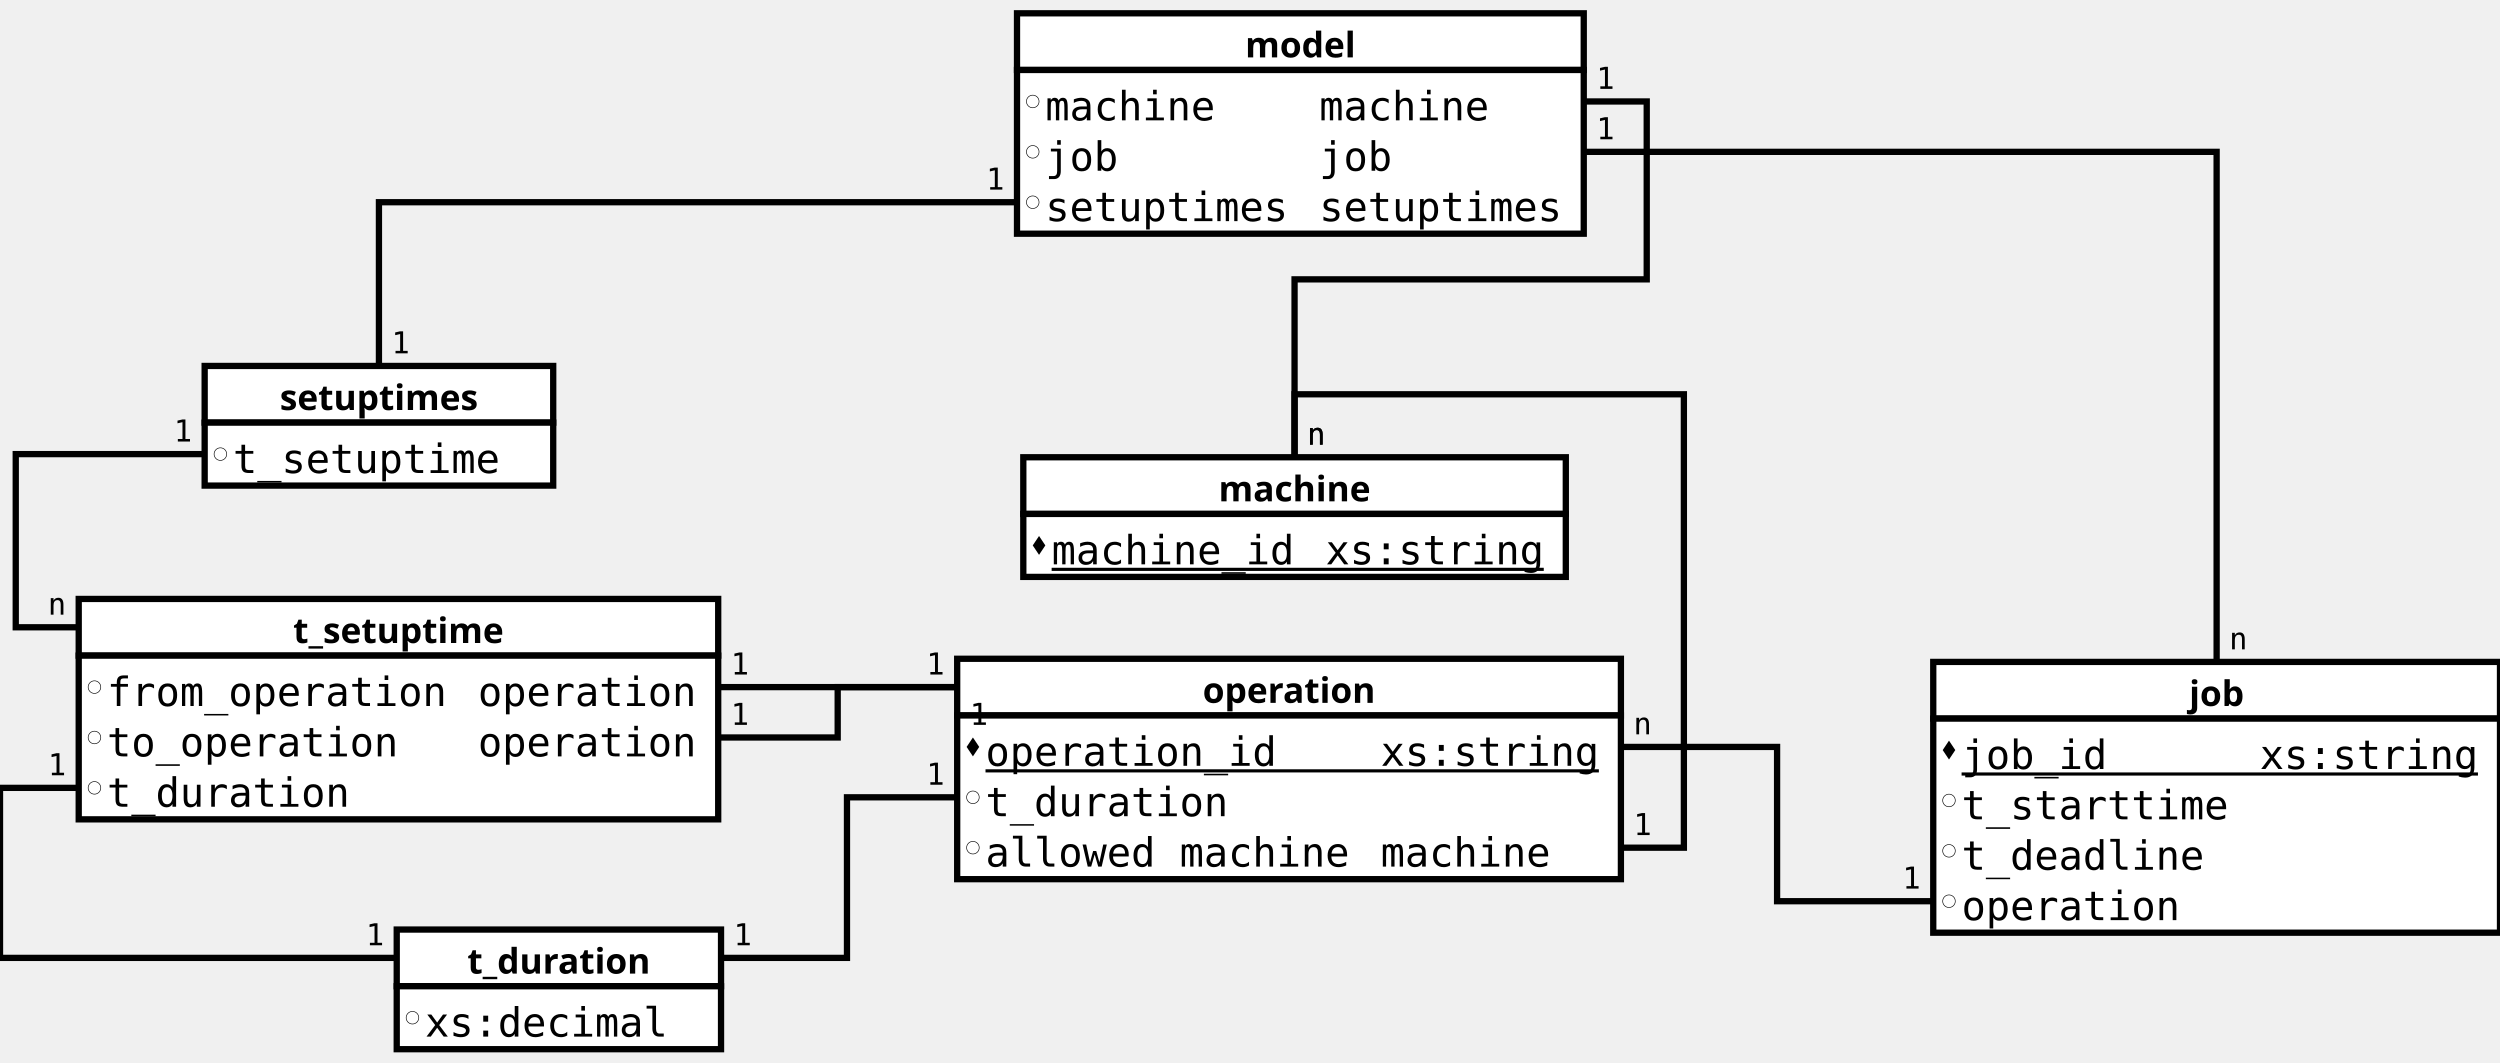
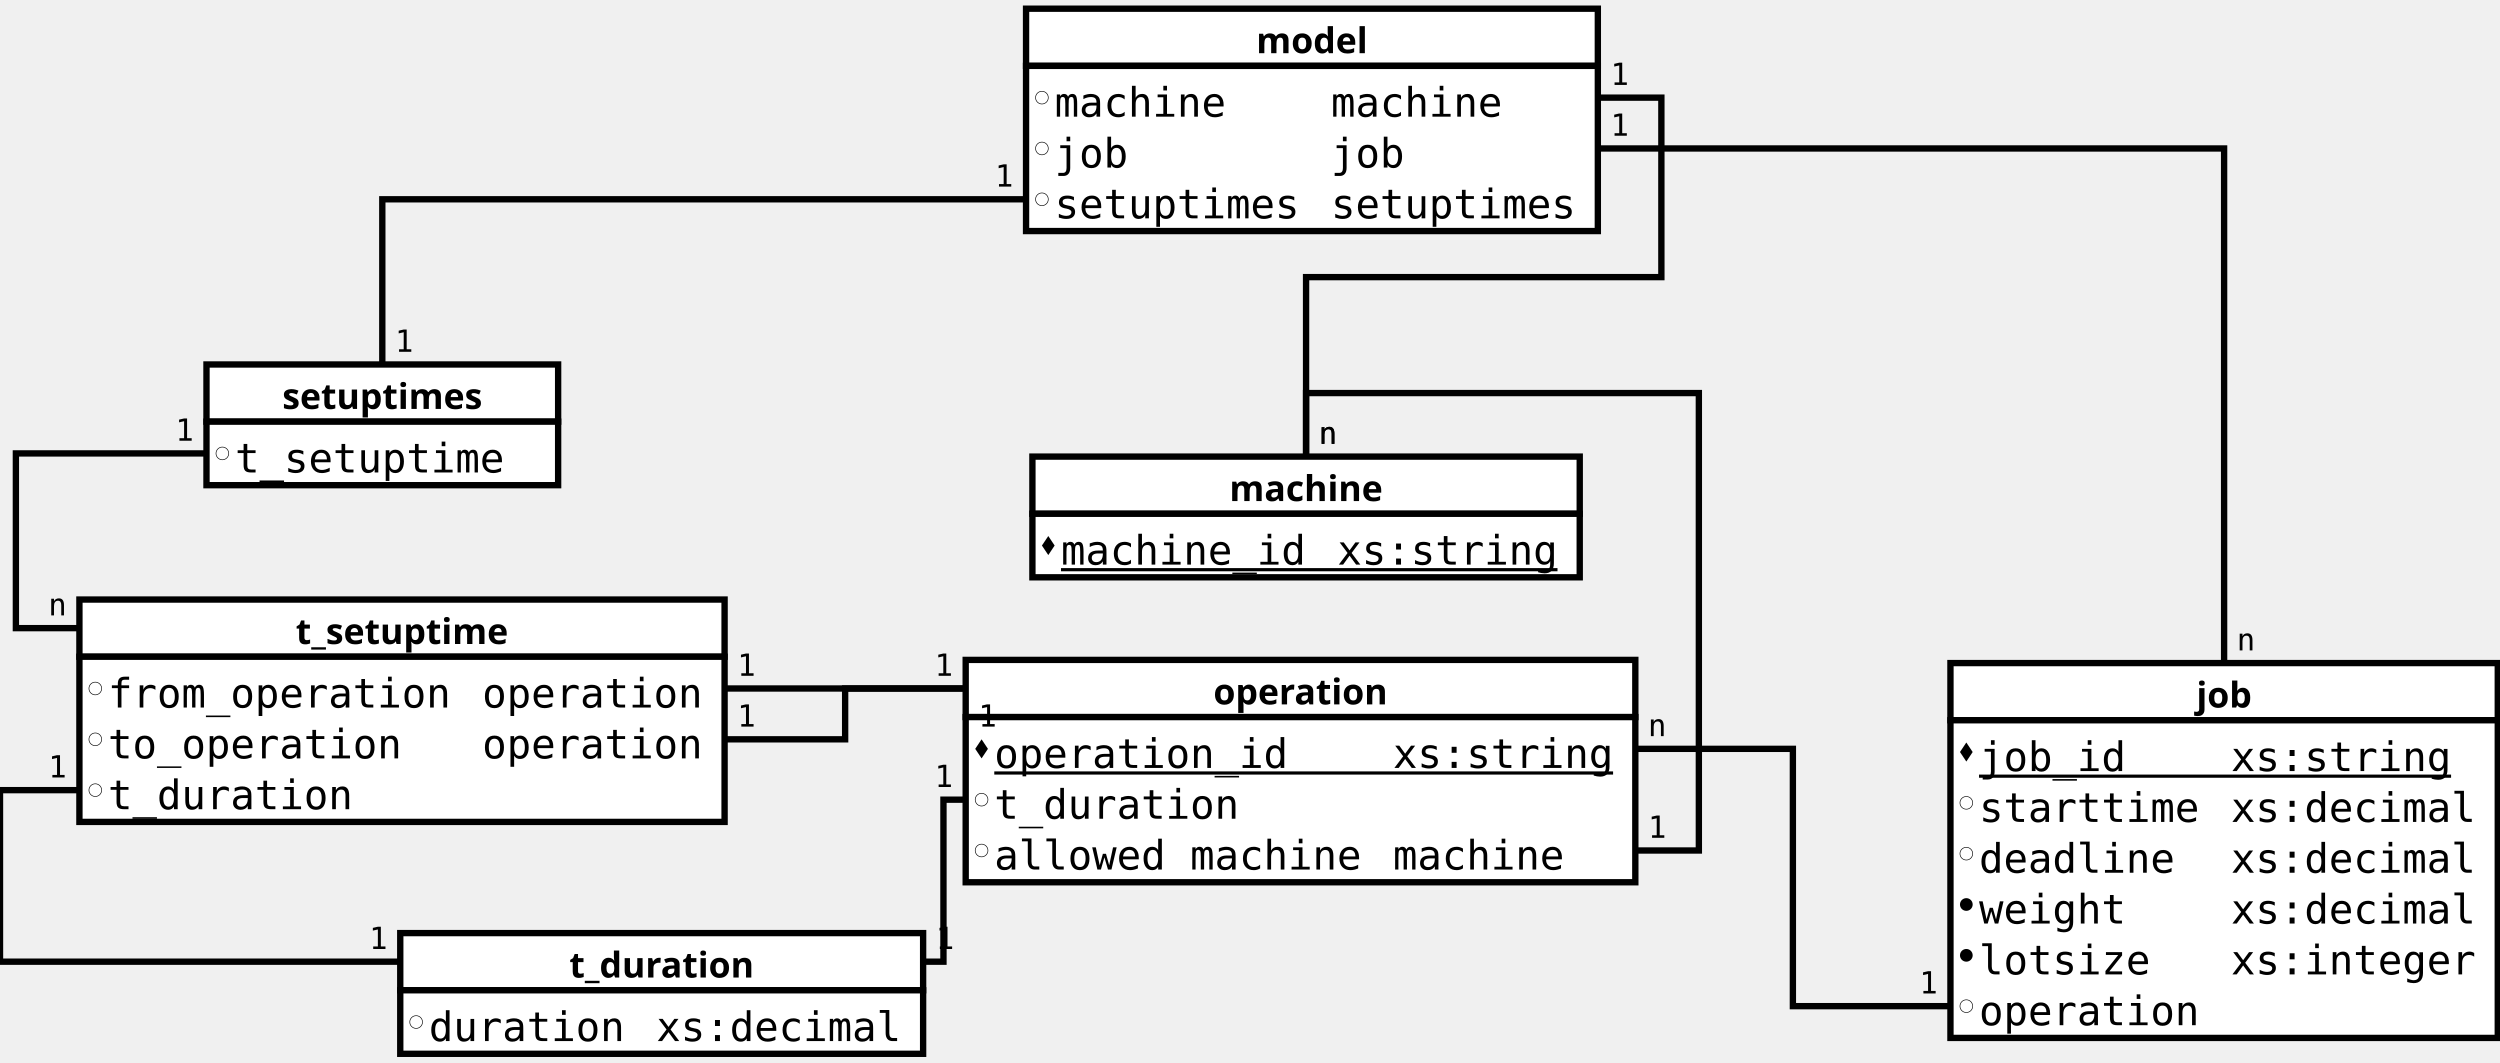
- <svg xmlns="http://www.w3.org/2000/svg" width="40cm" height="17cm" viewBox="95 10 794 329">
+ <svg xmlns="http://www.w3.org/2000/svg" width="40cm" height="17cm" viewBox="95 10 787 329">
  <g>
-     <rect style="fill: #ffffff" x="221" y="301" width="103" height="18" />
-     <rect style="fill: none; fill-opacity:0; stroke-width: 2; stroke: #000000" x="221" y="301" width="103" height="18" />
-     <text font-size="11.2" style="fill: #000000;text-anchor:middle;font-family:sans-serif;font-style:normal;font-weight:700" x="272.5" y="315">t_duration</text>
-     <rect style="fill: #ffffff" x="221" y="319" width="103" height="20" />
-     <rect style="fill: none; fill-opacity:0; stroke-width: 2; stroke: #000000" x="221" y="319" width="103" height="20" />
+     <rect style="fill: #ffffff" x="221" y="301" width="164.6" height="18" />
+     <rect style="fill: none; fill-opacity:0; stroke-width: 2; stroke: #000000" x="221" y="301" width="164.6" height="18" />
+     <text font-size="11.2" style="fill: #000000;text-anchor:middle;font-family:sans-serif;font-style:normal;font-weight:700" x="303.3" y="315">t_duration</text>
+     <rect style="fill: #ffffff" x="221" y="319" width="164.6" height="20" />
+     <rect style="fill: none; fill-opacity:0; stroke-width: 2; stroke: #000000" x="221" y="319" width="164.6" height="20" />
    <ellipse style="fill: none; fill-opacity:0; stroke-width: 0.2; stroke: #000000" cx="226" cy="329" rx="2" ry="2" />
-     <text font-size="12.8" style="fill: #000000;text-anchor:start;font-family:monospace;font-style:normal;font-weight:normal" x="230" y="335">xs:decimal</text>
+     <text font-size="12.8" style="fill: #000000;text-anchor:start;font-family:monospace;font-style:normal;font-weight:normal" x="230" y="335">duration</text>
+     <text font-size="12.8" style="fill: #000000;text-anchor:start;font-family:monospace;font-style:normal;font-weight:normal" x="301.6" y="335">xs:decimal</text>
  </g>
  <g>
    <rect style="fill: #ffffff" x="120" y="196" width="203.1" height="18" />
    <rect style="fill: none; fill-opacity:0; stroke-width: 2; stroke: #000000" x="120" y="196" width="203.1" height="18" />
    <text font-size="11.2" style="fill: #000000;text-anchor:middle;font-family:sans-serif;font-style:normal;font-weight:700" x="221.55" y="210">t_setuptime</text>
    <rect style="fill: #ffffff" x="120" y="214" width="203.1" height="52" />
    <rect style="fill: none; fill-opacity:0; stroke-width: 2; stroke: #000000" x="120" y="214" width="203.1" height="52" />
    <ellipse style="fill: none; fill-opacity:0; stroke-width: 0.2; stroke: #000000" cx="125" cy="224" rx="2" ry="2" />
    <text font-size="12.8" style="fill: #000000;text-anchor:start;font-family:monospace;font-style:normal;font-weight:normal" x="129" y="230">from_operation</text>
    <text font-size="12.8" style="fill: #000000;text-anchor:start;font-family:monospace;font-style:normal;font-weight:normal" x="246.8" y="230">operation</text>
    <ellipse style="fill: none; fill-opacity:0; stroke-width: 0.2; stroke: #000000" cx="125" cy="240" rx="2" ry="2" />
    <text font-size="12.8" style="fill: #000000;text-anchor:start;font-family:monospace;font-style:normal;font-weight:normal" x="129" y="246">to_operation</text>
    <text font-size="12.8" style="fill: #000000;text-anchor:start;font-family:monospace;font-style:normal;font-weight:normal" x="246.8" y="246">operation</text>
    <ellipse style="fill: none; fill-opacity:0; stroke-width: 0.2; stroke: #000000" cx="125" cy="256" rx="2" ry="2" />
    <text font-size="12.8" style="fill: #000000;text-anchor:start;font-family:monospace;font-style:normal;font-weight:normal" x="129" y="262">t_duration</text>
  </g>
  <g>
    <rect style="fill: #ffffff" x="399" y="215" width="210.8" height="18" />
    <rect style="fill: none; fill-opacity:0; stroke-width: 2; stroke: #000000" x="399" y="215" width="210.8" height="18" />
    <text font-size="11.2" style="fill: #000000;text-anchor:middle;font-family:sans-serif;font-style:normal;font-weight:700" x="504.4" y="229">operation</text>
    <rect style="fill: #ffffff" x="399" y="233" width="210.8" height="52" />
    <rect style="fill: none; fill-opacity:0; stroke-width: 2; stroke: #000000" x="399" y="233" width="210.8" height="52" />
    <polygon style="fill: #000000" points="402,243 404,246 406,243 404,240 " />
    <text font-size="12.8" style="fill: #000000;text-anchor:start;font-family:monospace;font-style:normal;font-weight:normal" x="408" y="249">operation_id</text>
    <text font-size="12.8" style="fill: #000000;text-anchor:start;font-family:monospace;font-style:normal;font-weight:normal" x="533.5" y="249">xs:string</text>
    <line style="fill: none; fill-opacity:0; stroke-width: 1; stroke: #000000" x1="408" y1="250.6" x2="602.8" y2="250.6" />
    <ellipse style="fill: none; fill-opacity:0; stroke-width: 0.2; stroke: #000000" cx="404" cy="259" rx="2" ry="2" />
    <text font-size="12.8" style="fill: #000000;text-anchor:start;font-family:monospace;font-style:normal;font-weight:normal" x="408" y="265">t_duration</text>
    <ellipse style="fill: none; fill-opacity:0; stroke-width: 0.2; stroke: #000000" cx="404" cy="275" rx="2" ry="2" />
    <text font-size="12.8" style="fill: #000000;text-anchor:start;font-family:monospace;font-style:normal;font-weight:normal" x="408" y="281">allowed machine</text>
    <text font-size="12.8" style="fill: #000000;text-anchor:start;font-family:monospace;font-style:normal;font-weight:normal" x="533.5" y="281">machine</text>
  </g>
  <g>
    <polyline style="fill: none; fill-opacity:0; stroke-width: 2; stroke: #000000" points="323.1,224 323.1,224 399,224 399,224 " />
    <text font-size="9.6" style="fill: #000000;text-anchor:start;font-family:monospace;font-style:normal;font-weight:normal" x="327.1" y="220">1</text>
    <text font-size="9.6" style="fill: #000000;text-anchor:start;font-family:monospace;font-style:normal;font-weight:normal" x="403" y="236">1</text>
  </g>
  <g>
    <polyline style="fill: none; fill-opacity:0; stroke-width: 2; stroke: #000000" points="323.1,240 361.05,240 361.05,224 399,224 " />
    <text font-size="9.6" style="fill: #000000;text-anchor:start;font-family:monospace;font-style:normal;font-weight:normal" x="327.1" y="236">1</text>
    <text font-size="9.6" style="fill: #000000;text-anchor:end;font-family:monospace;font-style:normal;font-weight:normal" x="395" y="220">1</text>
  </g>
  <g>
    <rect style="fill: #ffffff" x="420" y="151" width="172.3" height="18" />
    <rect style="fill: none; fill-opacity:0; stroke-width: 2; stroke: #000000" x="420" y="151" width="172.3" height="18" />
    <text font-size="11.2" style="fill: #000000;text-anchor:middle;font-family:sans-serif;font-style:normal;font-weight:700" x="506.15" y="165">machine</text>
    <rect style="fill: #ffffff" x="420" y="169" width="172.3" height="20" />
    <rect style="fill: none; fill-opacity:0; stroke-width: 2; stroke: #000000" x="420" y="169" width="172.3" height="20" />
    <polygon style="fill: #000000" points="423,179 425,182 427,179 425,176 " />
    <text font-size="12.8" style="fill: #000000;text-anchor:start;font-family:monospace;font-style:normal;font-weight:normal" x="429" y="185">machine_id</text>
    <text font-size="12.8" style="fill: #000000;text-anchor:start;font-family:monospace;font-style:normal;font-weight:normal" x="516" y="185">xs:string</text>
    <line style="fill: none; fill-opacity:0; stroke-width: 1; stroke: #000000" x1="429" y1="186.6" x2="585.3" y2="186.6" />
  </g>
  <g>
    <polyline style="fill: none; fill-opacity:0; stroke-width: 2; stroke: #000000" points="609.8,275 629.8,275 629.8,131 506.15,131 506.15,151 " />
    <text font-size="9.6" style="fill: #000000;text-anchor:start;font-family:monospace;font-style:normal;font-weight:normal" x="613.8" y="271">1</text>
    <text font-size="9.6" style="fill: #000000;text-anchor:start;font-family:monospace;font-style:normal;font-weight:normal" x="510.15" y="147">n</text>
  </g>
  <g>
    <polyline style="fill: none; fill-opacity:0; stroke-width: 2; stroke: #000000" points="120,256 95,256 95,310 221,310 " />
    <text font-size="9.6" style="fill: #000000;text-anchor:end;font-family:monospace;font-style:normal;font-weight:normal" x="116" y="252">1</text>
    <text font-size="9.6" style="fill: #000000;text-anchor:end;font-family:monospace;font-style:normal;font-weight:normal" x="217" y="306">1</text>
  </g>
  <g>
-     <polyline style="fill: none; fill-opacity:0; stroke-width: 2; stroke: #000000" points="324,310 364,310 364,259 399,259 " />
-     <text font-size="9.6" style="fill: #000000;text-anchor:start;font-family:monospace;font-style:normal;font-weight:normal" x="328" y="306">1</text>
+     <polyline style="fill: none; fill-opacity:0; stroke-width: 2; stroke: #000000" points="385.6,310 392,310 392,259 399,259 " />
+     <text font-size="9.6" style="fill: #000000;text-anchor:start;font-family:monospace;font-style:normal;font-weight:normal" x="389.6" y="306">1</text>
    <text font-size="9.6" style="fill: #000000;text-anchor:end;font-family:monospace;font-style:normal;font-weight:normal" x="395" y="255">1</text>
  </g>
  <g>
-     <rect style="fill: #ffffff" x="709" y="216" width="180" height="18" />
-     <rect style="fill: none; fill-opacity:0; stroke-width: 2; stroke: #000000" x="709" y="216" width="180" height="18" />
-     <text font-size="11.2" style="fill: #000000;text-anchor:middle;font-family:sans-serif;font-style:normal;font-weight:700" x="799" y="230">job</text>
-     <rect style="fill: #ffffff" x="709" y="234" width="180" height="68" />
-     <rect style="fill: none; fill-opacity:0; stroke-width: 2; stroke: #000000" x="709" y="234" width="180" height="68" />
+     <rect style="fill: #ffffff" x="709" y="216" width="172.3" height="18" />
+     <rect style="fill: none; fill-opacity:0; stroke-width: 2; stroke: #000000" x="709" y="216" width="172.3" height="18" />
+     <text font-size="11.2" style="fill: #000000;text-anchor:middle;font-family:sans-serif;font-style:normal;font-weight:700" x="795.15" y="230">job</text>
+     <rect style="fill: #ffffff" x="709" y="234" width="172.3" height="100" />
+     <rect style="fill: none; fill-opacity:0; stroke-width: 2; stroke: #000000" x="709" y="234" width="172.3" height="100" />
    <polygon style="fill: #000000" points="712,244 714,247 716,244 714,241 " />
    <text font-size="12.8" style="fill: #000000;text-anchor:start;font-family:monospace;font-style:normal;font-weight:normal" x="718" y="250">job_id</text>
-     <text font-size="12.8" style="fill: #000000;text-anchor:start;font-family:monospace;font-style:normal;font-weight:normal" x="812.7" y="250">xs:string</text>
-     <line style="fill: none; fill-opacity:0; stroke-width: 1; stroke: #000000" x1="718" y1="251.6" x2="882" y2="251.6" />
+     <text font-size="12.8" style="fill: #000000;text-anchor:start;font-family:monospace;font-style:normal;font-weight:normal" x="797.3" y="250">xs:string</text>
+     <line style="fill: none; fill-opacity:0; stroke-width: 1; stroke: #000000" x1="718" y1="251.6" x2="866.6" y2="251.6" />
    <ellipse style="fill: none; fill-opacity:0; stroke-width: 0.2; stroke: #000000" cx="714" cy="260" rx="2" ry="2" />
-     <text font-size="12.8" style="fill: #000000;text-anchor:start;font-family:monospace;font-style:normal;font-weight:normal" x="718" y="266">t_starttime</text>
+     <text font-size="12.8" style="fill: #000000;text-anchor:start;font-family:monospace;font-style:normal;font-weight:normal" x="718" y="266">starttime</text>
+     <text font-size="12.8" style="fill: #000000;text-anchor:start;font-family:monospace;font-style:normal;font-weight:normal" x="797.3" y="266">xs:decimal</text>
    <ellipse style="fill: none; fill-opacity:0; stroke-width: 0.2; stroke: #000000" cx="714" cy="276" rx="2" ry="2" />
-     <text font-size="12.8" style="fill: #000000;text-anchor:start;font-family:monospace;font-style:normal;font-weight:normal" x="718" y="282">t_deadline</text>
-     <ellipse style="fill: none; fill-opacity:0; stroke-width: 0.2; stroke: #000000" cx="714" cy="292" rx="2" ry="2" />
-     <text font-size="12.8" style="fill: #000000;text-anchor:start;font-family:monospace;font-style:normal;font-weight:normal" x="718" y="298">operation</text>
+     <text font-size="12.8" style="fill: #000000;text-anchor:start;font-family:monospace;font-style:normal;font-weight:normal" x="718" y="282">deadline</text>
+     <text font-size="12.8" style="fill: #000000;text-anchor:start;font-family:monospace;font-style:normal;font-weight:normal" x="797.3" y="282">xs:decimal</text>
+     <ellipse style="fill: #000000" cx="714" cy="292" rx="2" ry="2" />
+     <text font-size="12.8" style="fill: #000000;text-anchor:start;font-family:monospace;font-style:normal;font-weight:normal" x="718" y="298">weight</text>
+     <text font-size="12.8" style="fill: #000000;text-anchor:start;font-family:monospace;font-style:normal;font-weight:normal" x="797.3" y="298">xs:decimal</text>
+     <ellipse style="fill: #000000" cx="714" cy="308" rx="2" ry="2" />
+     <text font-size="12.8" style="fill: #000000;text-anchor:start;font-family:monospace;font-style:normal;font-weight:normal" x="718" y="314">lotsize</text>
+     <text font-size="12.8" style="fill: #000000;text-anchor:start;font-family:monospace;font-style:normal;font-weight:normal" x="797.3" y="314">xs:integer</text>
+     <ellipse style="fill: none; fill-opacity:0; stroke-width: 0.2; stroke: #000000" cx="714" cy="324" rx="2" ry="2" />
+     <text font-size="12.8" style="fill: #000000;text-anchor:start;font-family:monospace;font-style:normal;font-weight:normal" x="718" y="330">operation</text>
  </g>
  <g>
-     <polyline style="fill: none; fill-opacity:0; stroke-width: 2; stroke: #000000" points="709,292 659.4,292 659.4,243 609.8,243 " />
-     <text font-size="9.6" style="fill: #000000;text-anchor:end;font-family:monospace;font-style:normal;font-weight:normal" x="705" y="288">1</text>
+     <polyline style="fill: none; fill-opacity:0; stroke-width: 2; stroke: #000000" points="709,324 659.4,324 659.4,243 609.8,243 " />
+     <text font-size="9.6" style="fill: #000000;text-anchor:end;font-family:monospace;font-style:normal;font-weight:normal" x="705" y="320">1</text>
    <text font-size="9.6" style="fill: #000000;text-anchor:start;font-family:monospace;font-style:normal;font-weight:normal" x="613.8" y="239">n</text>
  </g>
  <g>
    <rect style="fill: #ffffff" x="160" y="122" width="110.7" height="18" />
    <rect style="fill: none; fill-opacity:0; stroke-width: 2; stroke: #000000" x="160" y="122" width="110.7" height="18" />
    <text font-size="11.2" style="fill: #000000;text-anchor:middle;font-family:sans-serif;font-style:normal;font-weight:700" x="215.35" y="136">setuptimes</text>
    <rect style="fill: #ffffff" x="160" y="140" width="110.7" height="20" />
    <rect style="fill: none; fill-opacity:0; stroke-width: 2; stroke: #000000" x="160" y="140" width="110.7" height="20" />
    <ellipse style="fill: none; fill-opacity:0; stroke-width: 0.2; stroke: #000000" cx="165" cy="150" rx="2" ry="2" />
    <text font-size="12.8" style="fill: #000000;text-anchor:start;font-family:monospace;font-style:normal;font-weight:normal" x="169" y="156">t_setuptime</text>
  </g>
  <g>
    <polyline style="fill: none; fill-opacity:0; stroke-width: 2; stroke: #000000" points="160,150 100,150 100,205 120,205 " />
    <text font-size="9.6" style="fill: #000000;text-anchor:end;font-family:monospace;font-style:normal;font-weight:normal" x="156" y="146">1</text>
    <text font-size="9.6" style="fill: #000000;text-anchor:end;font-family:monospace;font-style:normal;font-weight:normal" x="116" y="201">n</text>
  </g>
  <g>
    <rect style="fill: #ffffff" x="418" y="10" width="180" height="18" />
    <rect style="fill: none; fill-opacity:0; stroke-width: 2; stroke: #000000" x="418" y="10" width="180" height="18" />
    <text font-size="11.2" style="fill: #000000;text-anchor:middle;font-family:sans-serif;font-style:normal;font-weight:700" x="508" y="24">model</text>
    <rect style="fill: #ffffff" x="418" y="28" width="180" height="52" />
    <rect style="fill: none; fill-opacity:0; stroke-width: 2; stroke: #000000" x="418" y="28" width="180" height="52" />
    <ellipse style="fill: none; fill-opacity:0; stroke-width: 0.2; stroke: #000000" cx="423" cy="38" rx="2" ry="2" />
    <text font-size="12.8" style="fill: #000000;text-anchor:start;font-family:monospace;font-style:normal;font-weight:normal" x="427" y="44">machine</text>
    <text font-size="12.8" style="fill: #000000;text-anchor:start;font-family:monospace;font-style:normal;font-weight:normal" x="514" y="44">machine</text>
    <ellipse style="fill: none; fill-opacity:0; stroke-width: 0.2; stroke: #000000" cx="423" cy="54" rx="2" ry="2" />
    <text font-size="12.8" style="fill: #000000;text-anchor:start;font-family:monospace;font-style:normal;font-weight:normal" x="427" y="60">job</text>
    <text font-size="12.8" style="fill: #000000;text-anchor:start;font-family:monospace;font-style:normal;font-weight:normal" x="514" y="60">job</text>
    <ellipse style="fill: none; fill-opacity:0; stroke-width: 0.2; stroke: #000000" cx="423" cy="70" rx="2" ry="2" />
    <text font-size="12.8" style="fill: #000000;text-anchor:start;font-family:monospace;font-style:normal;font-weight:normal" x="427" y="76">setuptimes</text>
    <text font-size="12.8" style="fill: #000000;text-anchor:start;font-family:monospace;font-style:normal;font-weight:normal" x="514" y="76">setuptimes</text>
  </g>
  <g>
    <polyline style="fill: none; fill-opacity:0; stroke-width: 2; stroke: #000000" points="418,70 215.35,70 215.35,122 " />
    <text font-size="9.6" style="fill: #000000;text-anchor:end;font-family:monospace;font-style:normal;font-weight:normal" x="414" y="66">1</text>
    <text font-size="9.6" style="fill: #000000;text-anchor:start;font-family:monospace;font-style:normal;font-weight:normal" x="219.35" y="118">1</text>
  </g>
  <g>
-     <polyline style="fill: none; fill-opacity:0; stroke-width: 2; stroke: #000000" points="598,54 799,54 799,216 " />
+     <polyline style="fill: none; fill-opacity:0; stroke-width: 2; stroke: #000000" points="598,54 795.15,54 795.15,216 " />
    <text font-size="9.6" style="fill: #000000;text-anchor:start;font-family:monospace;font-style:normal;font-weight:normal" x="602" y="50">1</text>
-     <text font-size="9.6" style="fill: #000000;text-anchor:start;font-family:monospace;font-style:normal;font-weight:normal" x="803" y="212">n</text>
+     <text font-size="9.6" style="fill: #000000;text-anchor:start;font-family:monospace;font-style:normal;font-weight:normal" x="799.15" y="212">n</text>
  </g>
  <g>
    <polyline style="fill: none; fill-opacity:0; stroke-width: 2; stroke: #000000" points="598,38 618,38 618,94.5 506.15,94.5 506.15,151 " />
    <text font-size="9.6" style="fill: #000000;text-anchor:start;font-family:monospace;font-style:normal;font-weight:normal" x="602" y="34">1</text>
    <text font-size="9.6" style="fill: #000000;text-anchor:start;font-family:monospace;font-style:normal;font-weight:normal" x="510.15" y="147">n</text>
  </g>
</svg>
